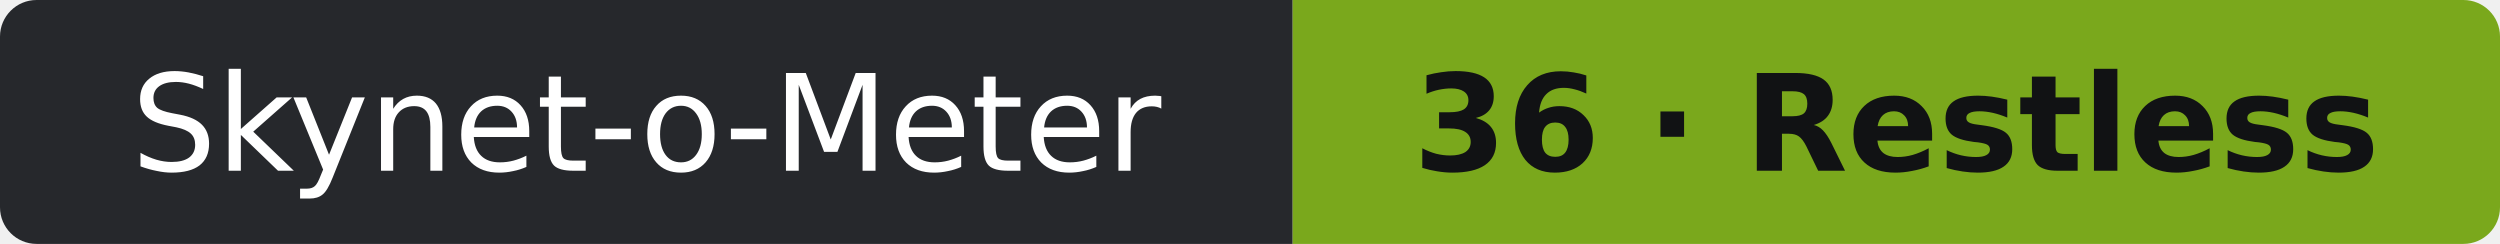
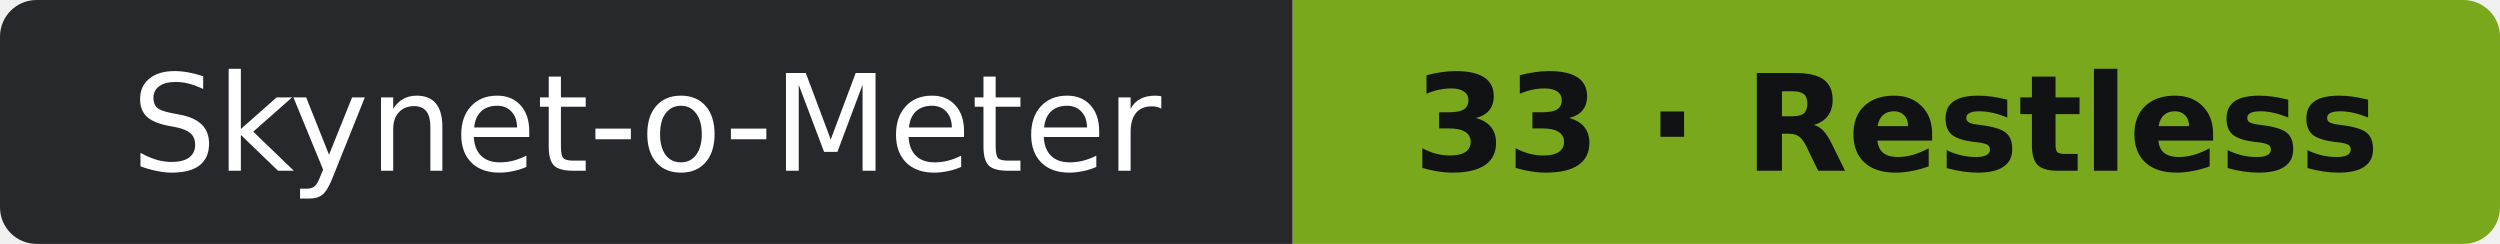
- <svg xmlns="http://www.w3.org/2000/svg" width="205" height="20" role="img" aria-label="Skynet-o-Meter by The Bot Report: 36/100, Restless">
+ <svg xmlns="http://www.w3.org/2000/svg" width="205" height="20" role="img" aria-label="Skynet-o-Meter by The Bot Report: 33/100, Restless">
  <clipPath id="r">
    <rect width="205" height="20" rx="3" />
  </clipPath>
  <g clip-path="url(#r)">
    <rect width="106" height="20" fill="#26282c" />
    <rect x="106" width="99" height="20" fill="#7aa81c" />
  </g>
  <g font-family="Verdana,DejaVu Sans,sans-serif" font-size="11" text-anchor="middle">
    <text x="53.0" y="14" fill="#ffffff">Skynet-o-Meter</text>
-     <text x="155.5" y="14" fill="#111214" font-weight="bold">36 · Restless</text>
+     <text x="155.5" y="14" fill="#111214" font-weight="bold">33 · Restless</text>
  </g>
</svg>
